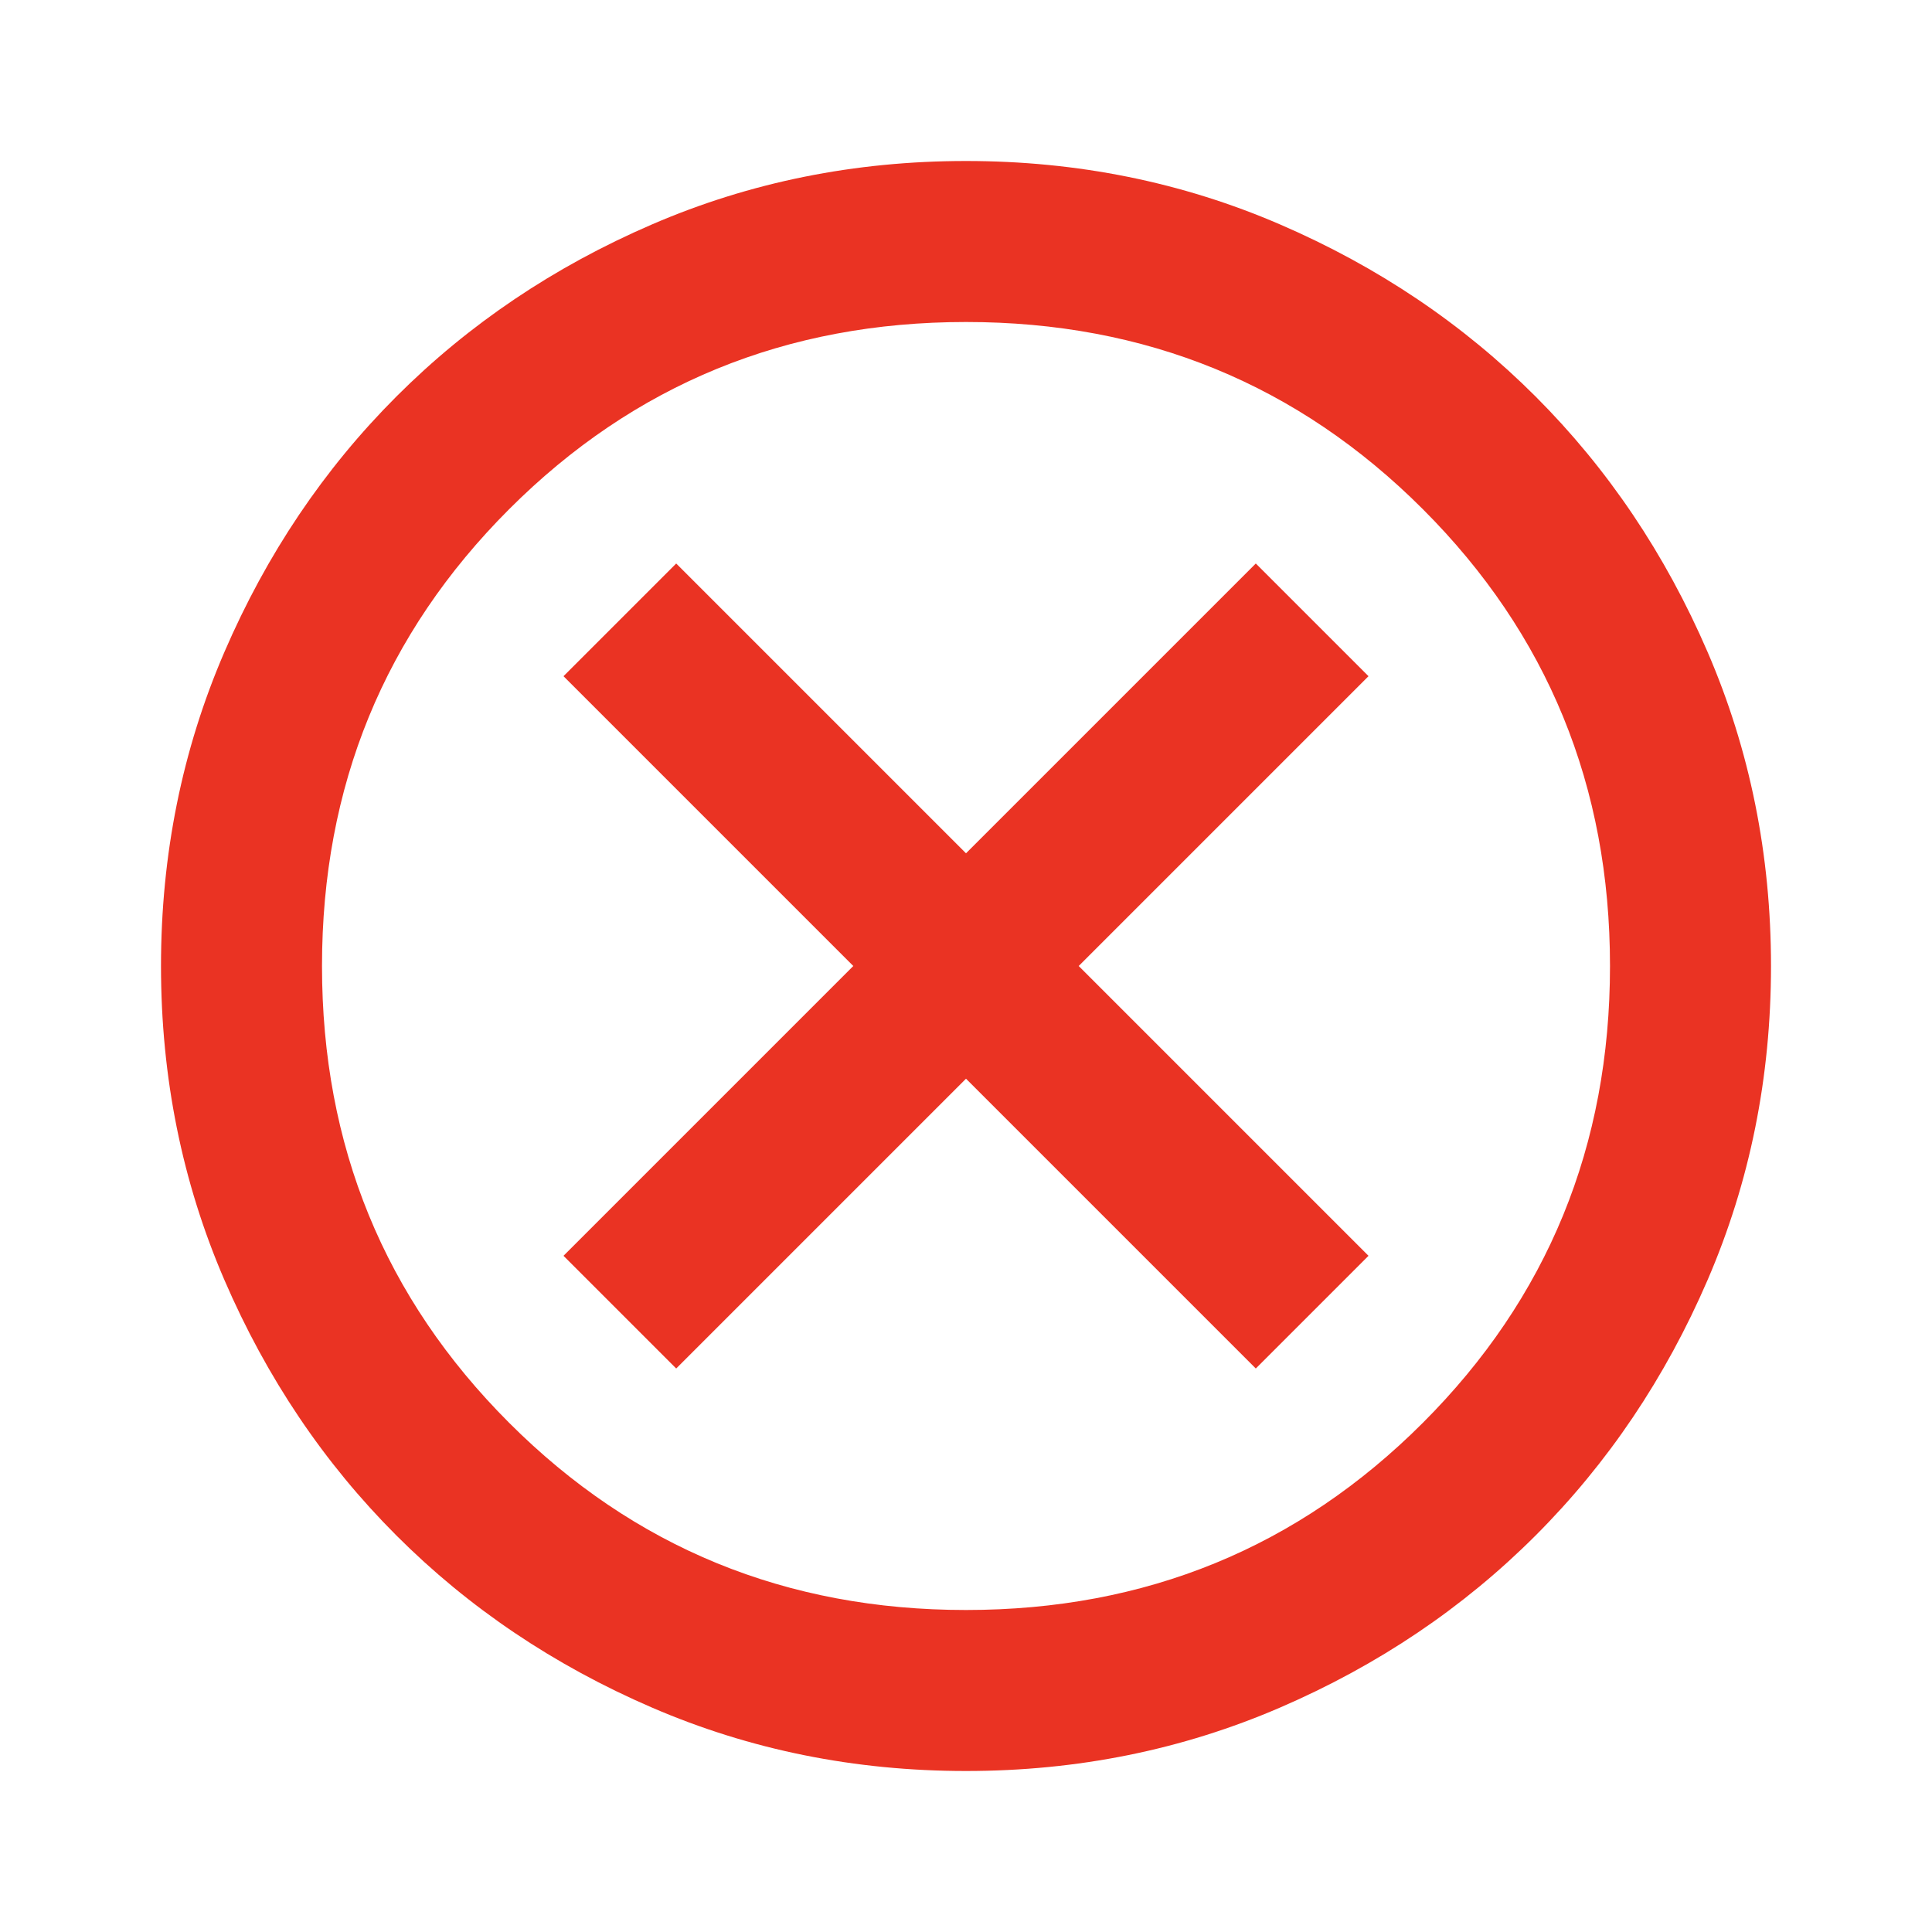
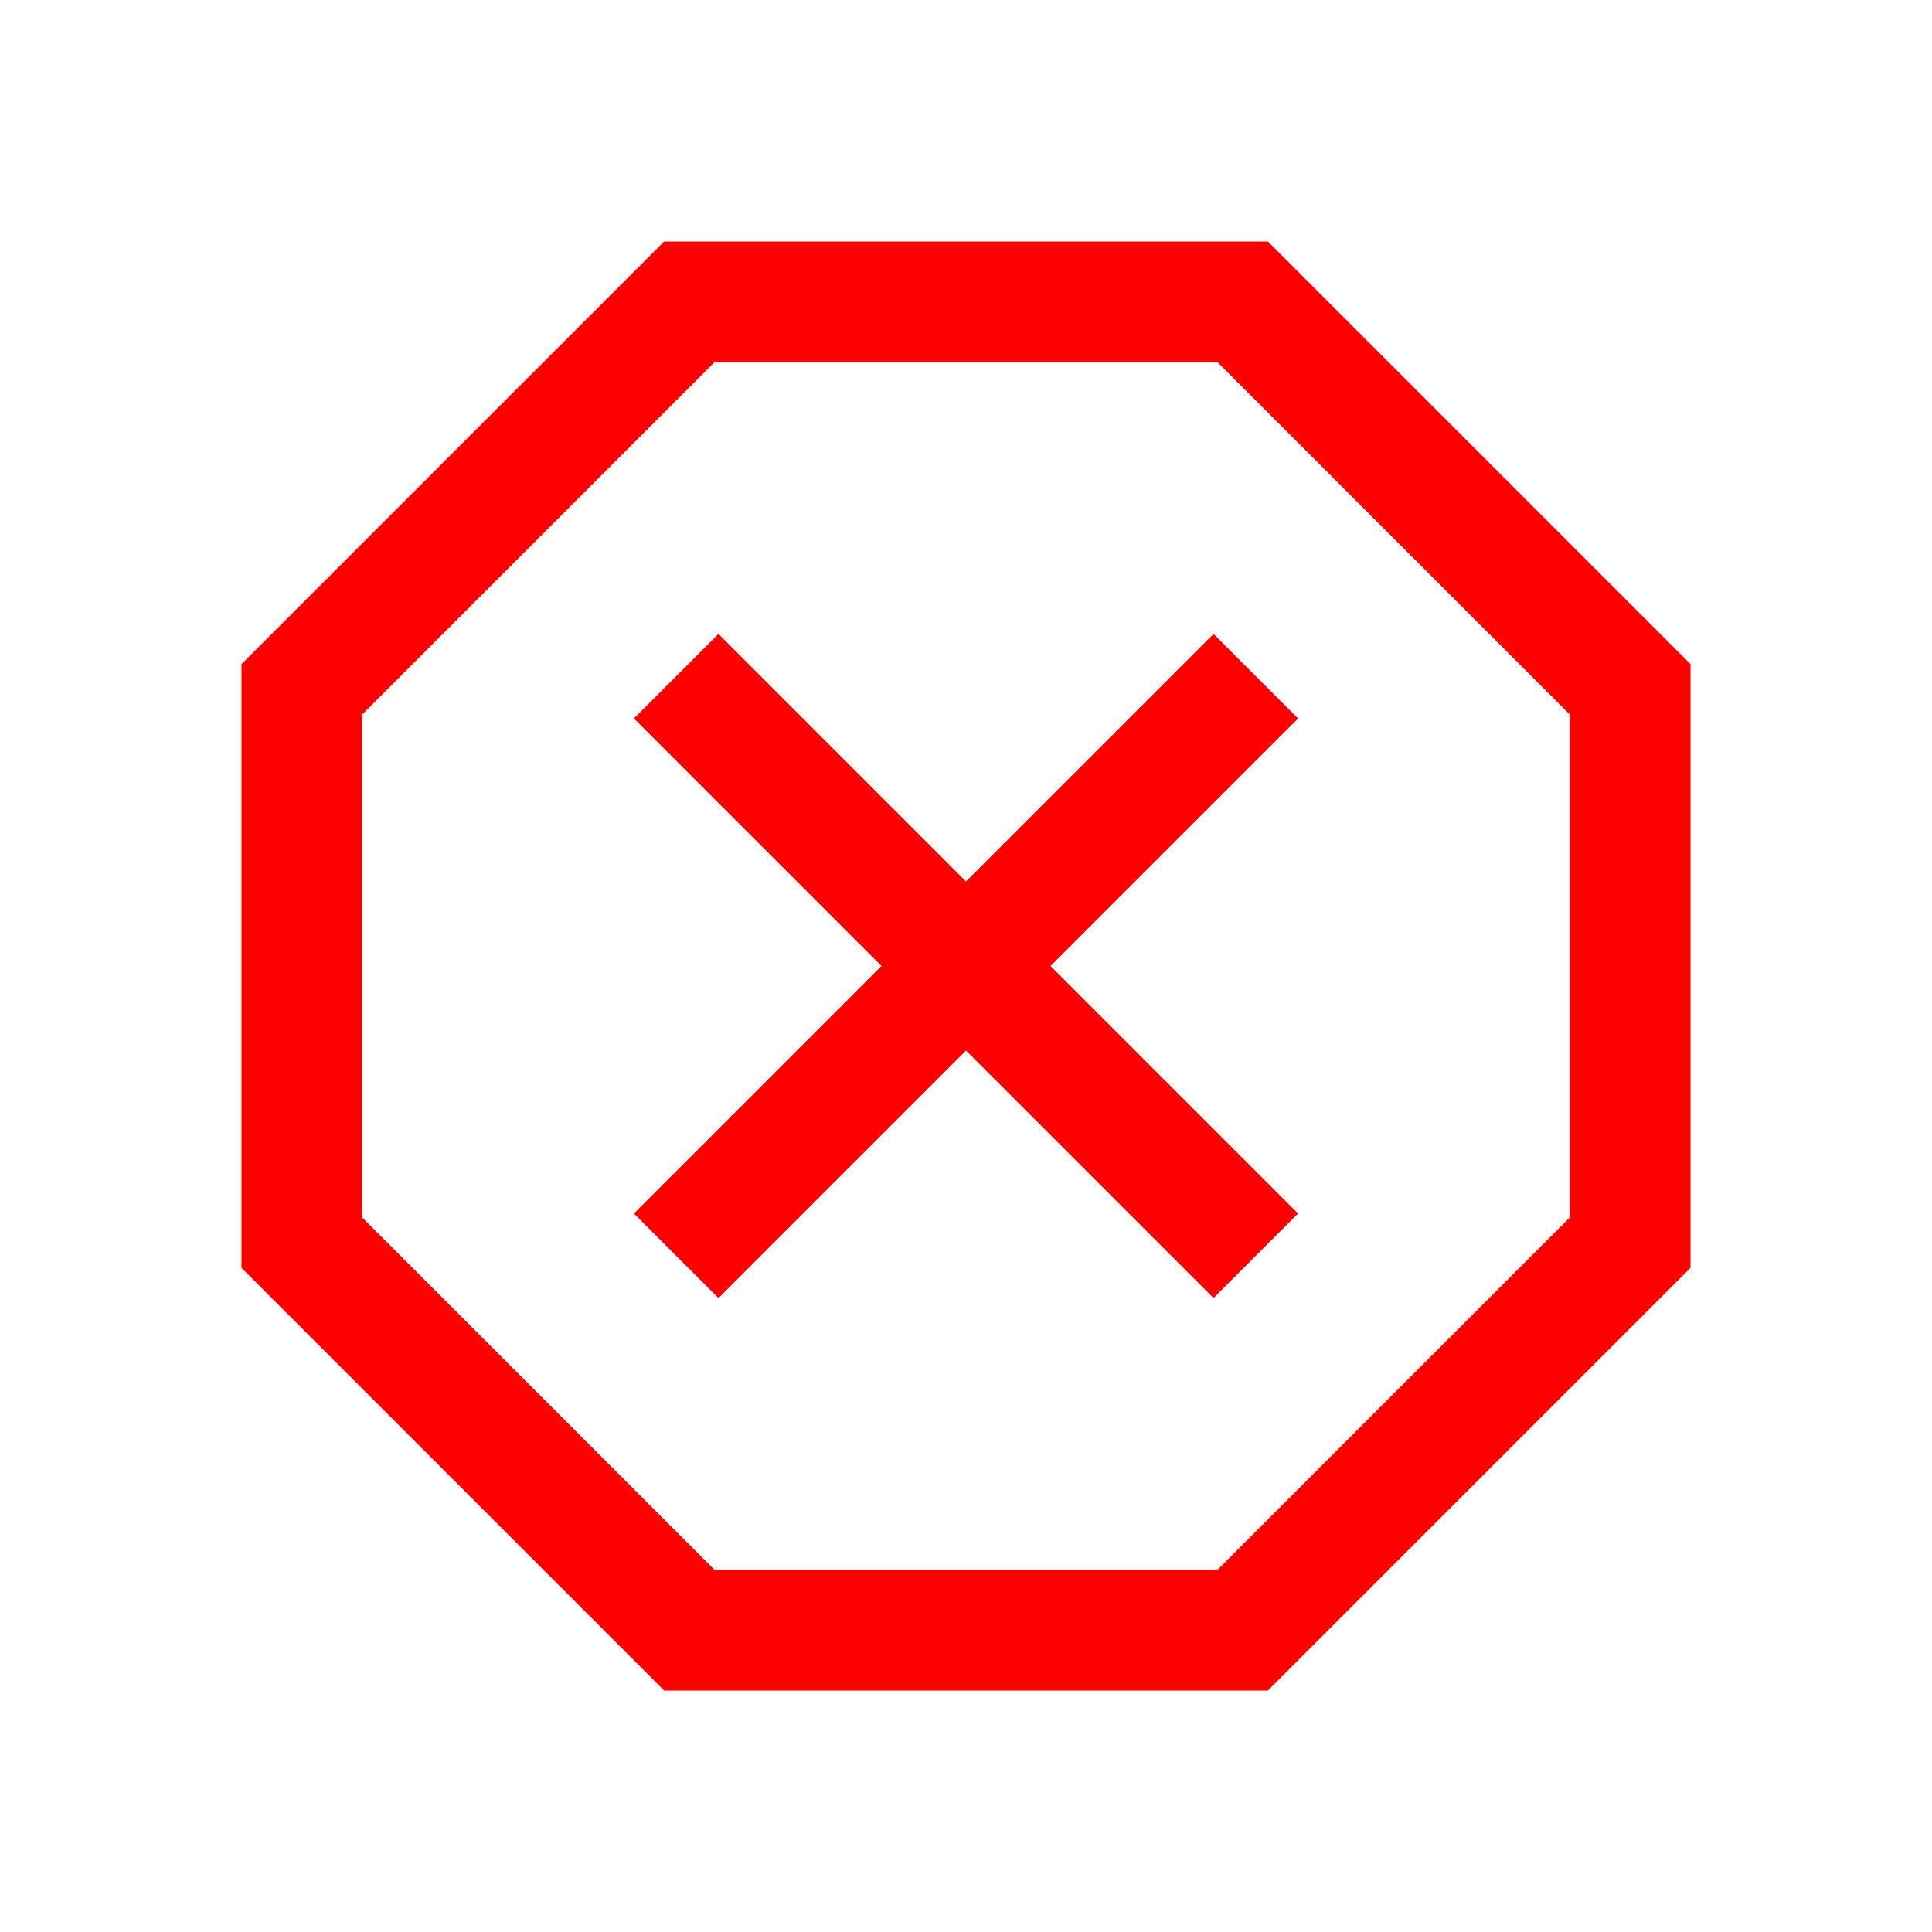
- <svg xmlns="http://www.w3.org/2000/svg" height="24px" viewBox="0 -960 960 960" width="24px" fill="#EA3323">
-   <path d="m336-280 144-144 144 144 56-56-144-144 144-144-56-56-144 144-144-144-56 56 144 144-144 144 56 56ZM480-80q-83 0-156-31.5T197-197q-54-54-85.5-127T80-480q0-83 31.5-156T197-763q54-54 127-85.5T480-880q83 0 156 31.5T763-763q54 54 85.5 127T880-480q0 83-31.5 156T763-197q-54 54-127 85.5T480-80Zm0-80q134 0 227-93t93-227q0-134-93-227t-227-93q-134 0-227 93t-93 227q0 134 93 227t227 93Zm0-320Z" />
+ <svg xmlns="http://www.w3.org/2000/svg" height="48px" viewBox="0 -960 960 960" width="48px" fill="red">
+   <path d="M330-120 120-330v-300l210-210h300l210 210v300L630-120H330Zm27-195 123-123 123 123 42-42-123-123 123-123-42-42-123 123-123-123-42 42 123 123-123 123 42 42Zm-2 135h250l175-175v-250L605-780H355L180-605v250l175 175Zm125-300Z" />
</svg>
